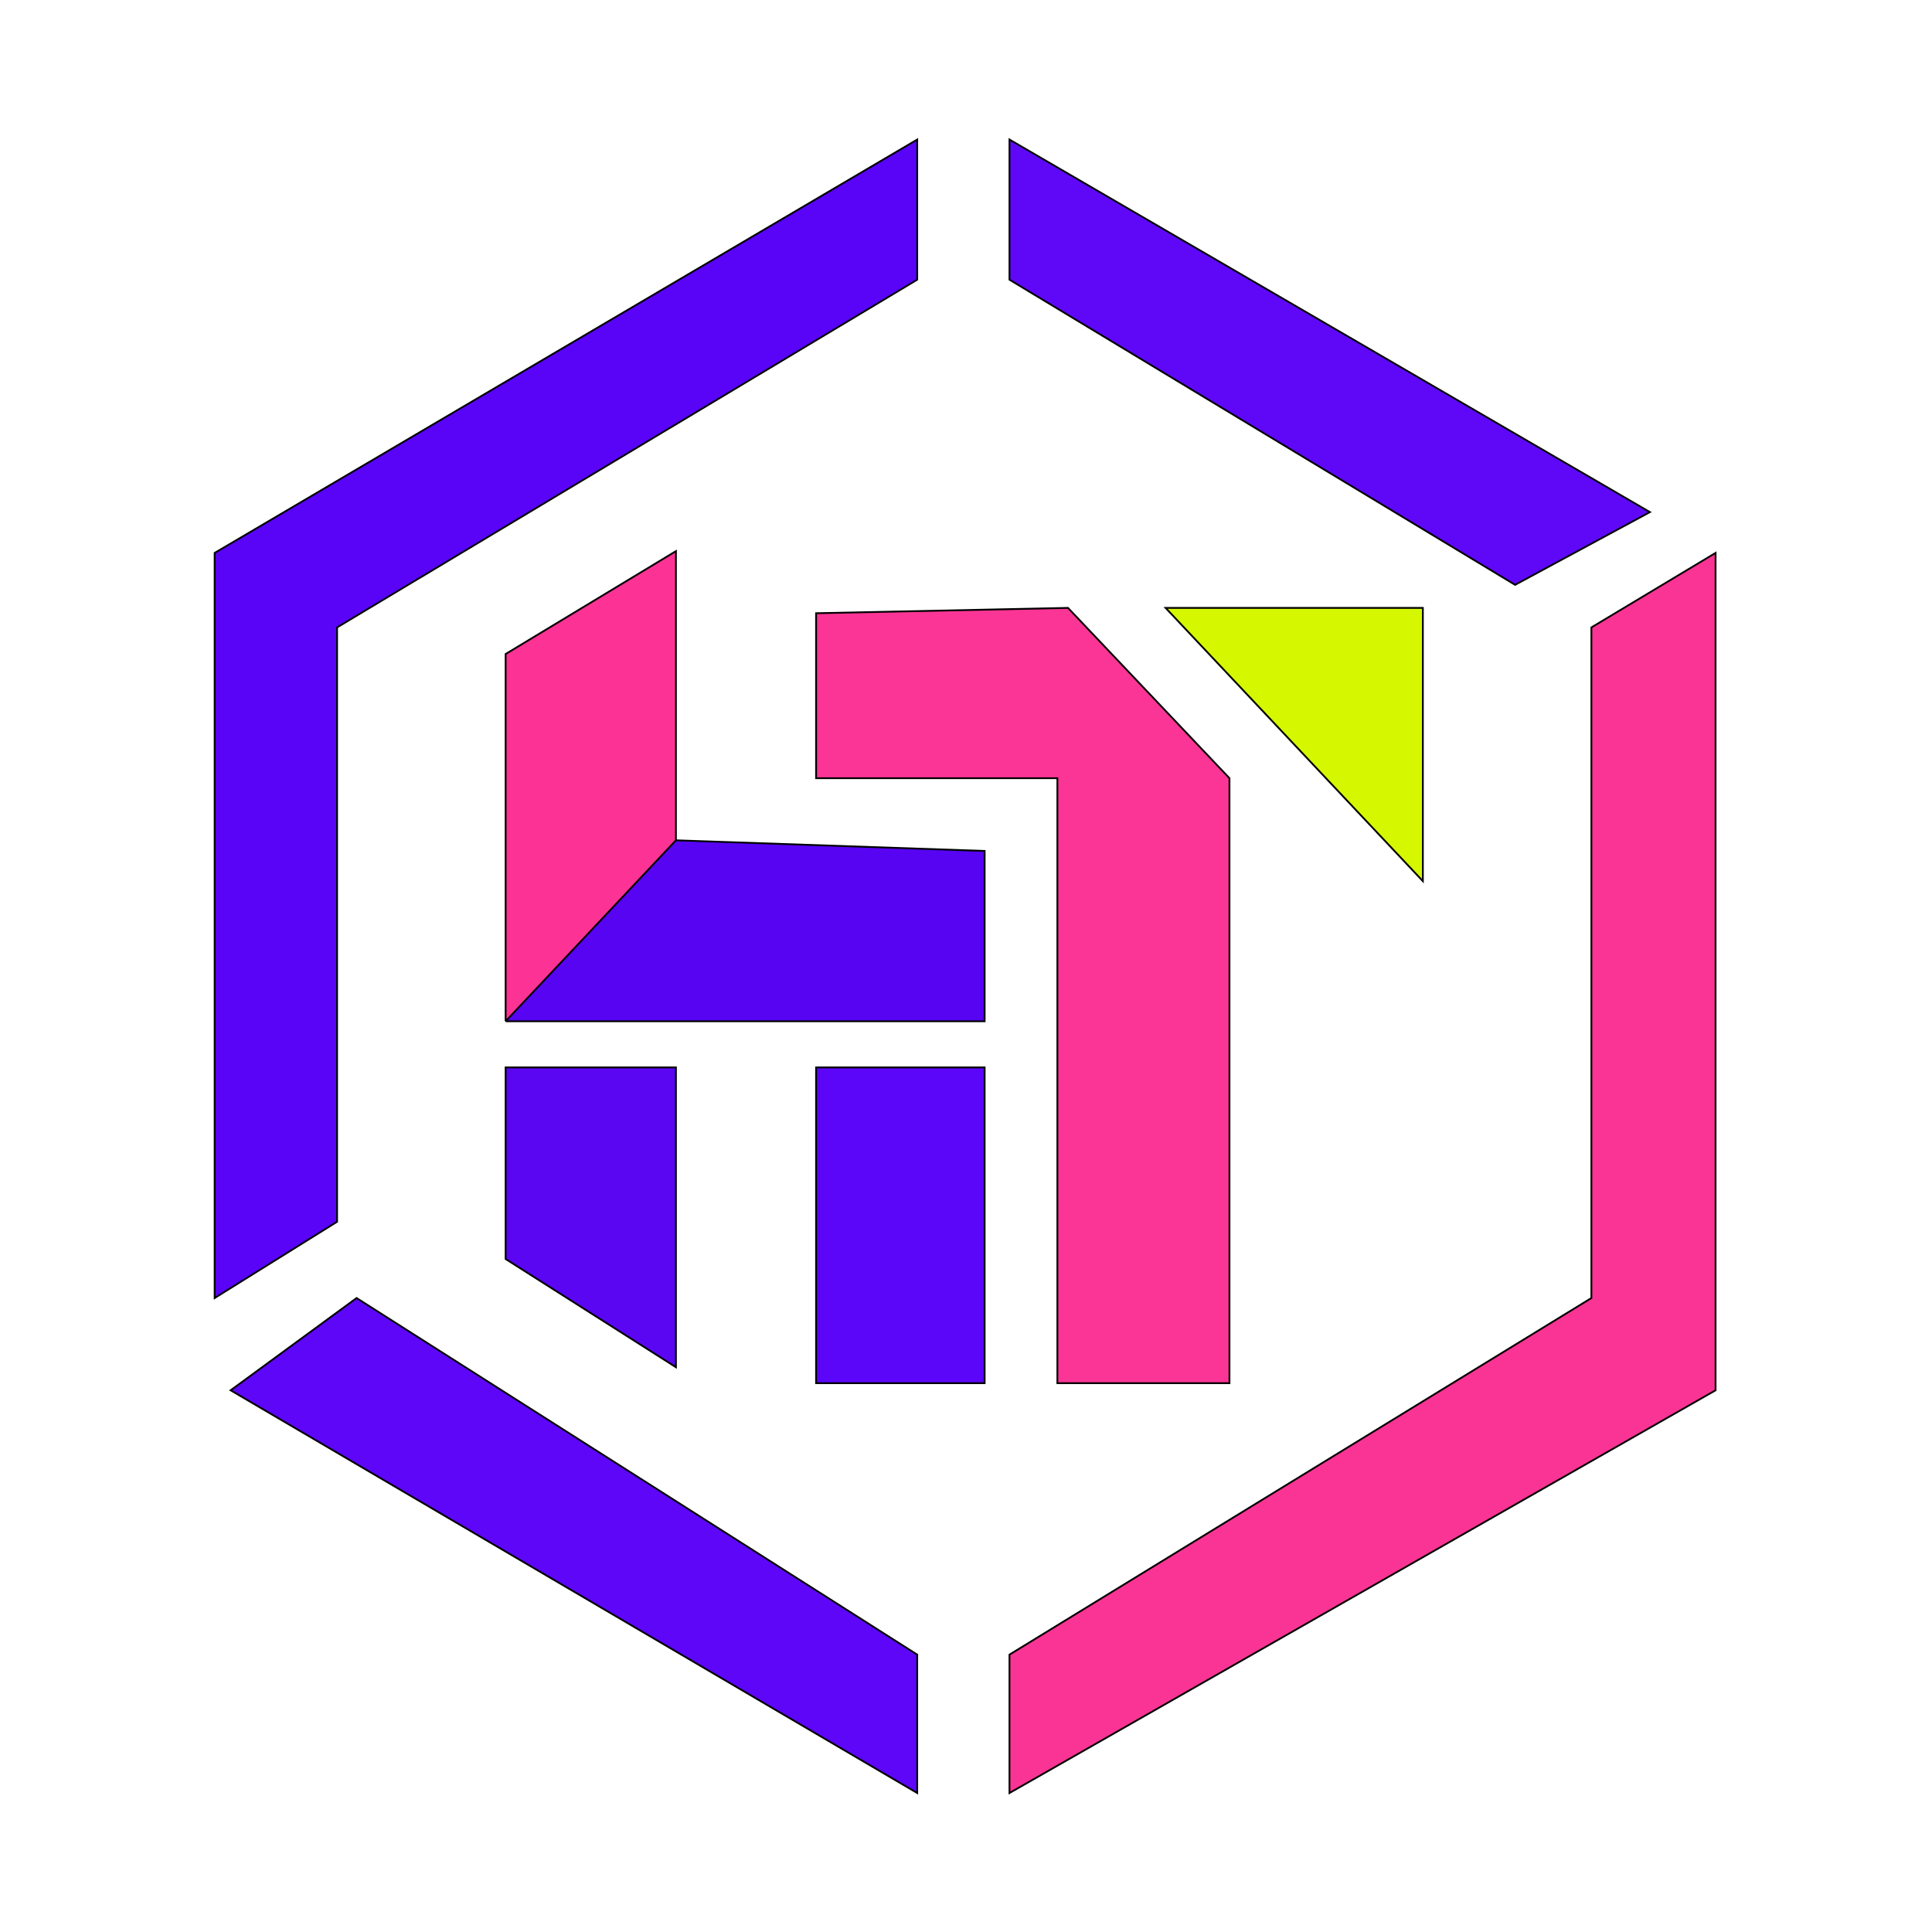
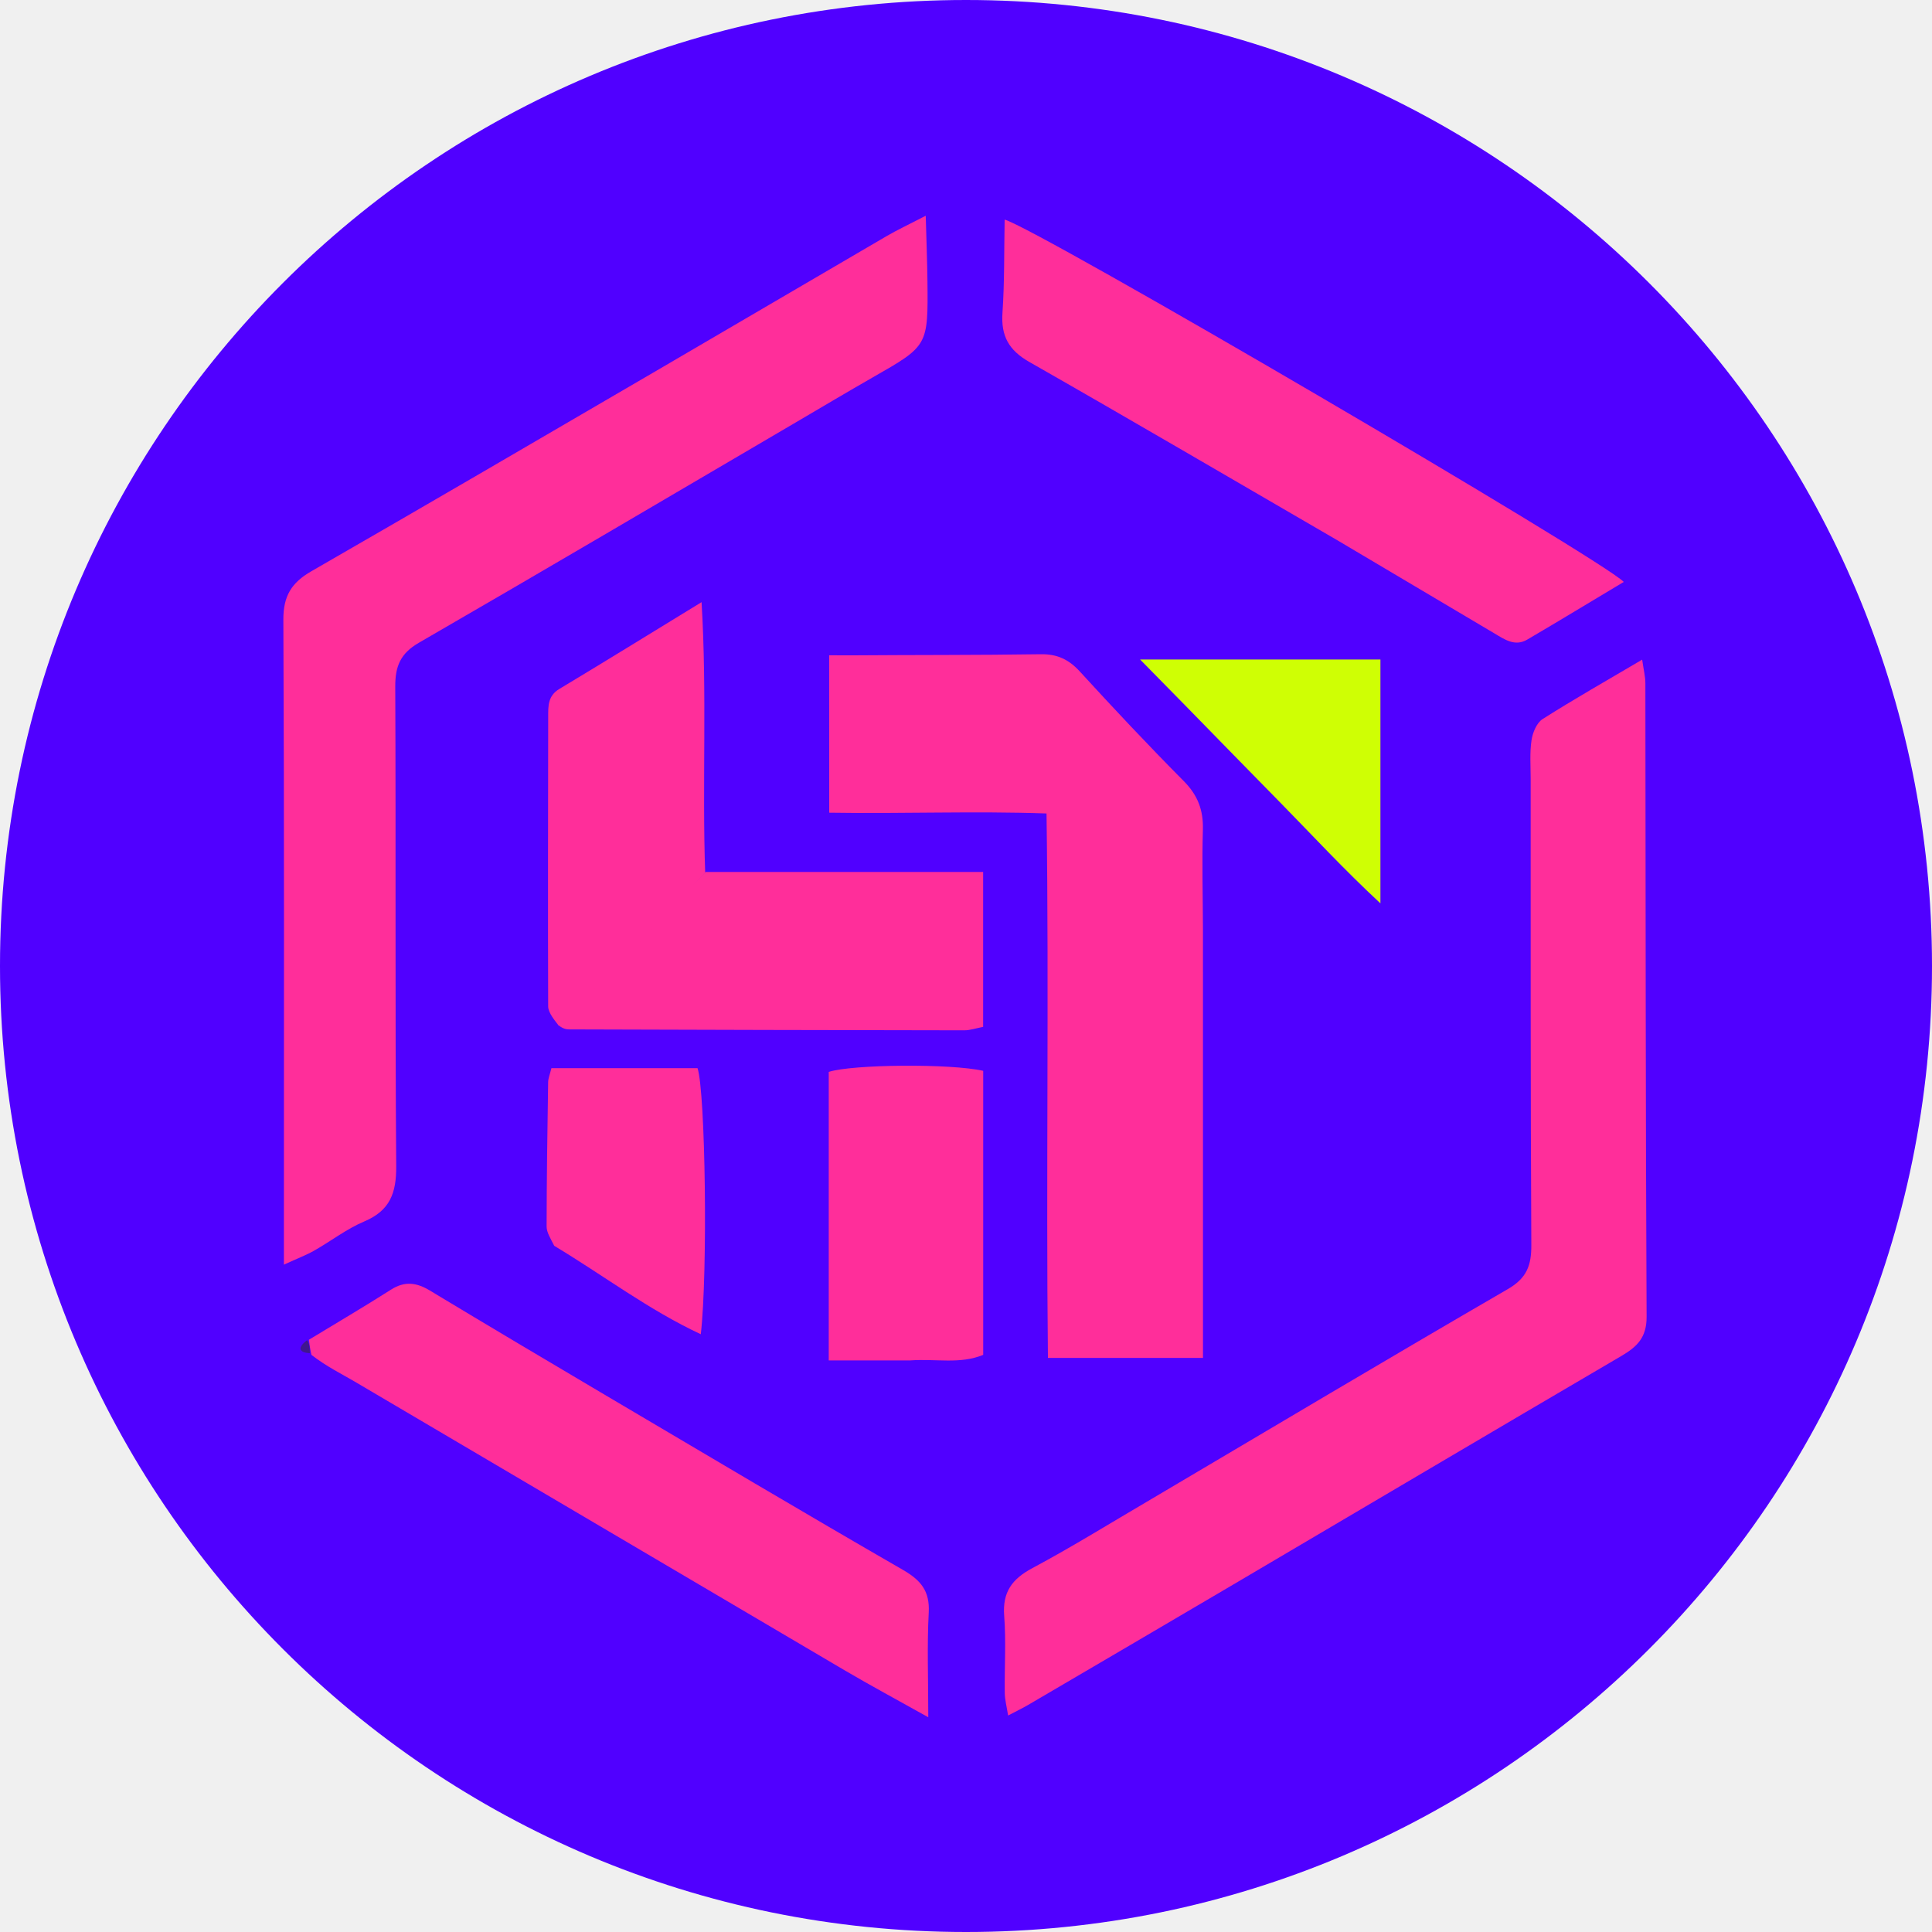
- <svg xmlns="http://www.w3.org/2000/svg" width="1080" height="1080" viewBox="0 0 1080 1080" fill="none">
-   <rect width="1080" height="1080" fill="white" />
-   <path d="M120 725.61L188.431 682.965V350.73L512.732 156.348V78L120 309.077V725.61Z" fill="#5904F7" />
-   <path d="M564.302 156.348V78L922.323 286.267L846.95 326.928L564.302 156.348Z" fill="#5F08F8" />
-   <path d="M564.302 1002.31V924.951L889.595 725.61V350.73L959.017 309.077V777.181L564.302 1002.31Z" fill="#F93494" />
-   <path d="M128.926 777.181L199.34 725.61L512.732 924.951V1002.31L128.926 777.181Z" fill="#5E06F8" />
-   <path d="M120 725.61L188.431 682.965V350.73L512.732 156.348V78L120 309.077V725.61Z" stroke="black" />
-   <path d="M564.302 156.348V78L922.323 286.267L846.95 326.928L564.302 156.348Z" stroke="black" />
-   <path d="M564.302 1002.31V924.951L889.595 725.61V350.73L959.017 309.077V777.181L564.302 1002.31Z" stroke="black" />
-   <path d="M128.926 777.181L199.34 725.61L512.732 924.951V1002.31L128.926 777.181Z" stroke="black" />
-   <path d="M456.202 342.796V435.028H591.079V773.214H687.279V435.028L597.03 339.821L456.202 342.796Z" fill="#FA3595" />
-   <path d="M651.576 339.821H795.379V492.55L651.576 339.821Z" fill="#D5F801" />
-   <path d="M377.854 469.74L282.646 570.898H550.418V475.69L377.854 469.74Z" fill="#5704F2" />
-   <path d="M282.646 596.683H377.854V764.288L282.646 703.792V596.683Z" fill="#5A06F2" />
-   <path d="M456.202 596.683H550.418V773.214H456.202V596.683Z" fill="#5B06F8" />
-   <path d="M282.646 365.606V570.898L377.854 469.74V308.085L282.646 365.606Z" fill="#FC3295" />
-   <path d="M282.646 570.898V365.606L377.854 308.085V469.74M282.646 570.898L377.854 469.74M282.646 570.898H550.418V475.69L377.854 469.74M456.202 342.796V435.028H591.079V773.214H687.279V435.028L597.03 339.821L456.202 342.796ZM282.646 596.683H377.854V764.288L282.646 703.792V596.683ZM456.202 596.683H550.418V773.214H456.202V596.683ZM651.576 339.821H795.379V492.55L651.576 339.821Z" stroke="black" />
+ <svg xmlns="http://www.w3.org/2000/svg" width="600" height="600" viewBox="0 0 600 600" fill="none">
+   <circle cx="300" cy="300" r="300" fill="#5000FF" />
+   <path d="M357.526 465.573C394.834 443.522 431.432 421.708 468.284 400.331C474.125 396.943 475.602 393.022 475.567 386.692C475.302 338.413 475.382 290.132 475.365 241.852C475.364 237.857 475.042 233.802 475.627 229.889C475.98 227.535 477.223 224.49 479.061 223.321C488.837 217.106 498.928 211.387 509.989 204.858C510.432 207.986 510.981 210.066 510.984 212.147C511.09 277.741 511.037 343.337 511.368 408.93C511.4 415.481 508.327 418.302 503.413 421.181C462.92 444.905 422.532 468.808 382.095 492.627C361.16 504.959 340.193 517.237 319.23 529.52C317.55 530.504 315.785 531.342 313.078 532.764C312.637 529.932 312.065 527.864 312.038 525.789C311.93 517.799 312.47 509.771 311.861 501.826C311.295 494.445 314.273 490.382 320.624 486.989C332.946 480.407 344.833 473.013 357.526 465.573Z" fill="#FF2E9A" />
+   <path d="M247.18 131.156C207.77 154.261 169.052 177.106 130.125 199.591C124.349 202.927 122.722 206.895 122.75 213.253C122.976 262.891 122.674 312.531 123.046 362.166C123.108 370.538 121.106 375.962 113.103 379.341C107.634 381.651 102.797 385.429 97.584 388.385C95.109 389.787 92.413 390.801 88.169 392.747C88.169 387.804 88.169 384.57 88.169 381.335C88.17 318.371 88.299 255.406 88 192.444C87.965 185.078 90.559 180.937 96.679 177.416C132.181 156.99 167.542 136.318 202.924 115.684C227.084 101.595 251.19 87.413 275.351 73.326C278.692 71.378 282.214 69.738 287.496 67C287.712 75.002 287.961 81.138 288.028 87.277C288.245 107.427 288.202 107.397 271.097 117.169C263.289 121.63 255.566 126.238 247.18 131.156Z" fill="#FF2E9A" />
+   <path d="M373.589 288.667C373.598 333.513 373.598 377.36 373.598 421.712C357.202 421.712 342.038 421.712 325.443 421.712C324.828 365.527 325.803 309.737 325.009 252.634C302.43 251.838 280.29 252.76 257.518 252.39C257.518 236.07 257.5 219.515 257.5 203.5C260 203.5 262.035 203.541 264.261 203.524C283.91 203.374 303.561 203.474 323.207 203.177C328.331 203.1 331.923 204.795 335.351 208.54C345.916 220.081 356.635 231.494 367.655 242.599C372.001 246.978 373.742 251.646 373.565 257.698C373.272 267.679 373.545 277.677 373.589 288.667Z" fill="#FF2E9A" />
+   <path d="M95.933 416.069C104.455 410.893 113.056 405.84 121.466 400.489C125.722 397.781 129.386 398.305 133.502 400.788C151.73 411.782 170.031 422.657 188.359 433.484C219.005 451.589 249.607 469.771 280.438 487.556C286.004 490.767 288.782 494.124 288.426 500.797C287.884 510.945 288.284 521.143 288.284 533.308C278.386 527.765 270.302 523.432 262.403 518.784C211.655 488.919 160.956 458.97 110.212 429.098C105.946 426.587 101.468 424.436 96.708 420.762C96.197 418.293 96.065 417.181 95.933 416.069Z" fill="#FF2E9A" />
+   <path d="M415.354 167.798C383.042 149.048 351.446 130.522 319.627 112.386C313.27 108.762 310.834 104.316 311.327 97.144C311.984 87.61 311.812 78.018 312 68.204C321.572 70.686 497.389 173.582 504.275 180.724C494.157 186.783 484.268 192.785 474.291 198.637C470.48 200.873 467.27 198.587 464.104 196.708C448.067 187.191 432.03 177.675 415.354 167.798Z" fill="#FF2E9A" />
+   <path d="M219.13 270.797C247.607 270.797 276.085 270.797 305.324 270.797C305.324 287.595 305.324 302.997 305.324 318.906C303.182 319.311 301.308 319.976 299.435 319.974C258.554 319.929 217.674 319.812 176.794 319.69C175.805 319.687 174.817 319.474 173.433 318.399C188.401 301.891 203.766 286.344 219.13 270.797Z" fill="#FF2E9A" />
+   <path d="M282.585 422.497C273.73 422.5 265.859 422.5 257.373 422.5C257.373 391.654 257.373 362.242 257.373 332.888C264.599 330.537 295.232 330.244 305.343 332.56C305.343 361.732 305.343 391.093 305.343 420.762C298.054 423.761 290.693 421.889 282.585 422.497Z" fill="#FF2E9A" />
+   <path d="M219 271C203.793 287.489 189.224 302.364 173.5 318.5C172.419 317.067 170.245 314.575 170.238 312.55C170.135 282.583 170.212 252.615 170.245 222.647C170.249 219.306 170.117 216.116 173.689 213.97C187.901 205.433 202.003 196.715 217.877 187.005C219.601 215.53 218.049 243.399 219 271Z" fill="#FF2E9A" />
+   <path d="M172.123 386.898C170.947 384.554 169.753 382.725 169.755 380.898C169.774 365.967 169.996 351.036 170.229 336.105C170.249 334.851 170.795 333.606 171.248 331.726C186.486 331.726 201.594 331.726 216.627 331.726C219.086 339.133 219.843 395.161 217.641 414.357C201.423 406.788 187.562 396.18 172.123 386.898Z" fill="#FF2E9A" />
+   <path d="M368.146 219.146C363.549 214.451 359.437 210.271 354.063 204.808C380.038 204.808 404.05 204.808 428.704 204.808C428.704 229.515 428.704 253.977 428.704 280.549C417.297 269.961 407.782 259.621 397.956 249.615C388.165 239.646 378.404 229.647 368.146 219.146Z" fill="#CFFF04" />
+   <path d="M95.365 416.209C96.065 417.181 96.197 418.293 96.24 420.242C93.49 420.136 91.793 418.917 95.365 416.209Z" fill="#40178D" />
</svg>
